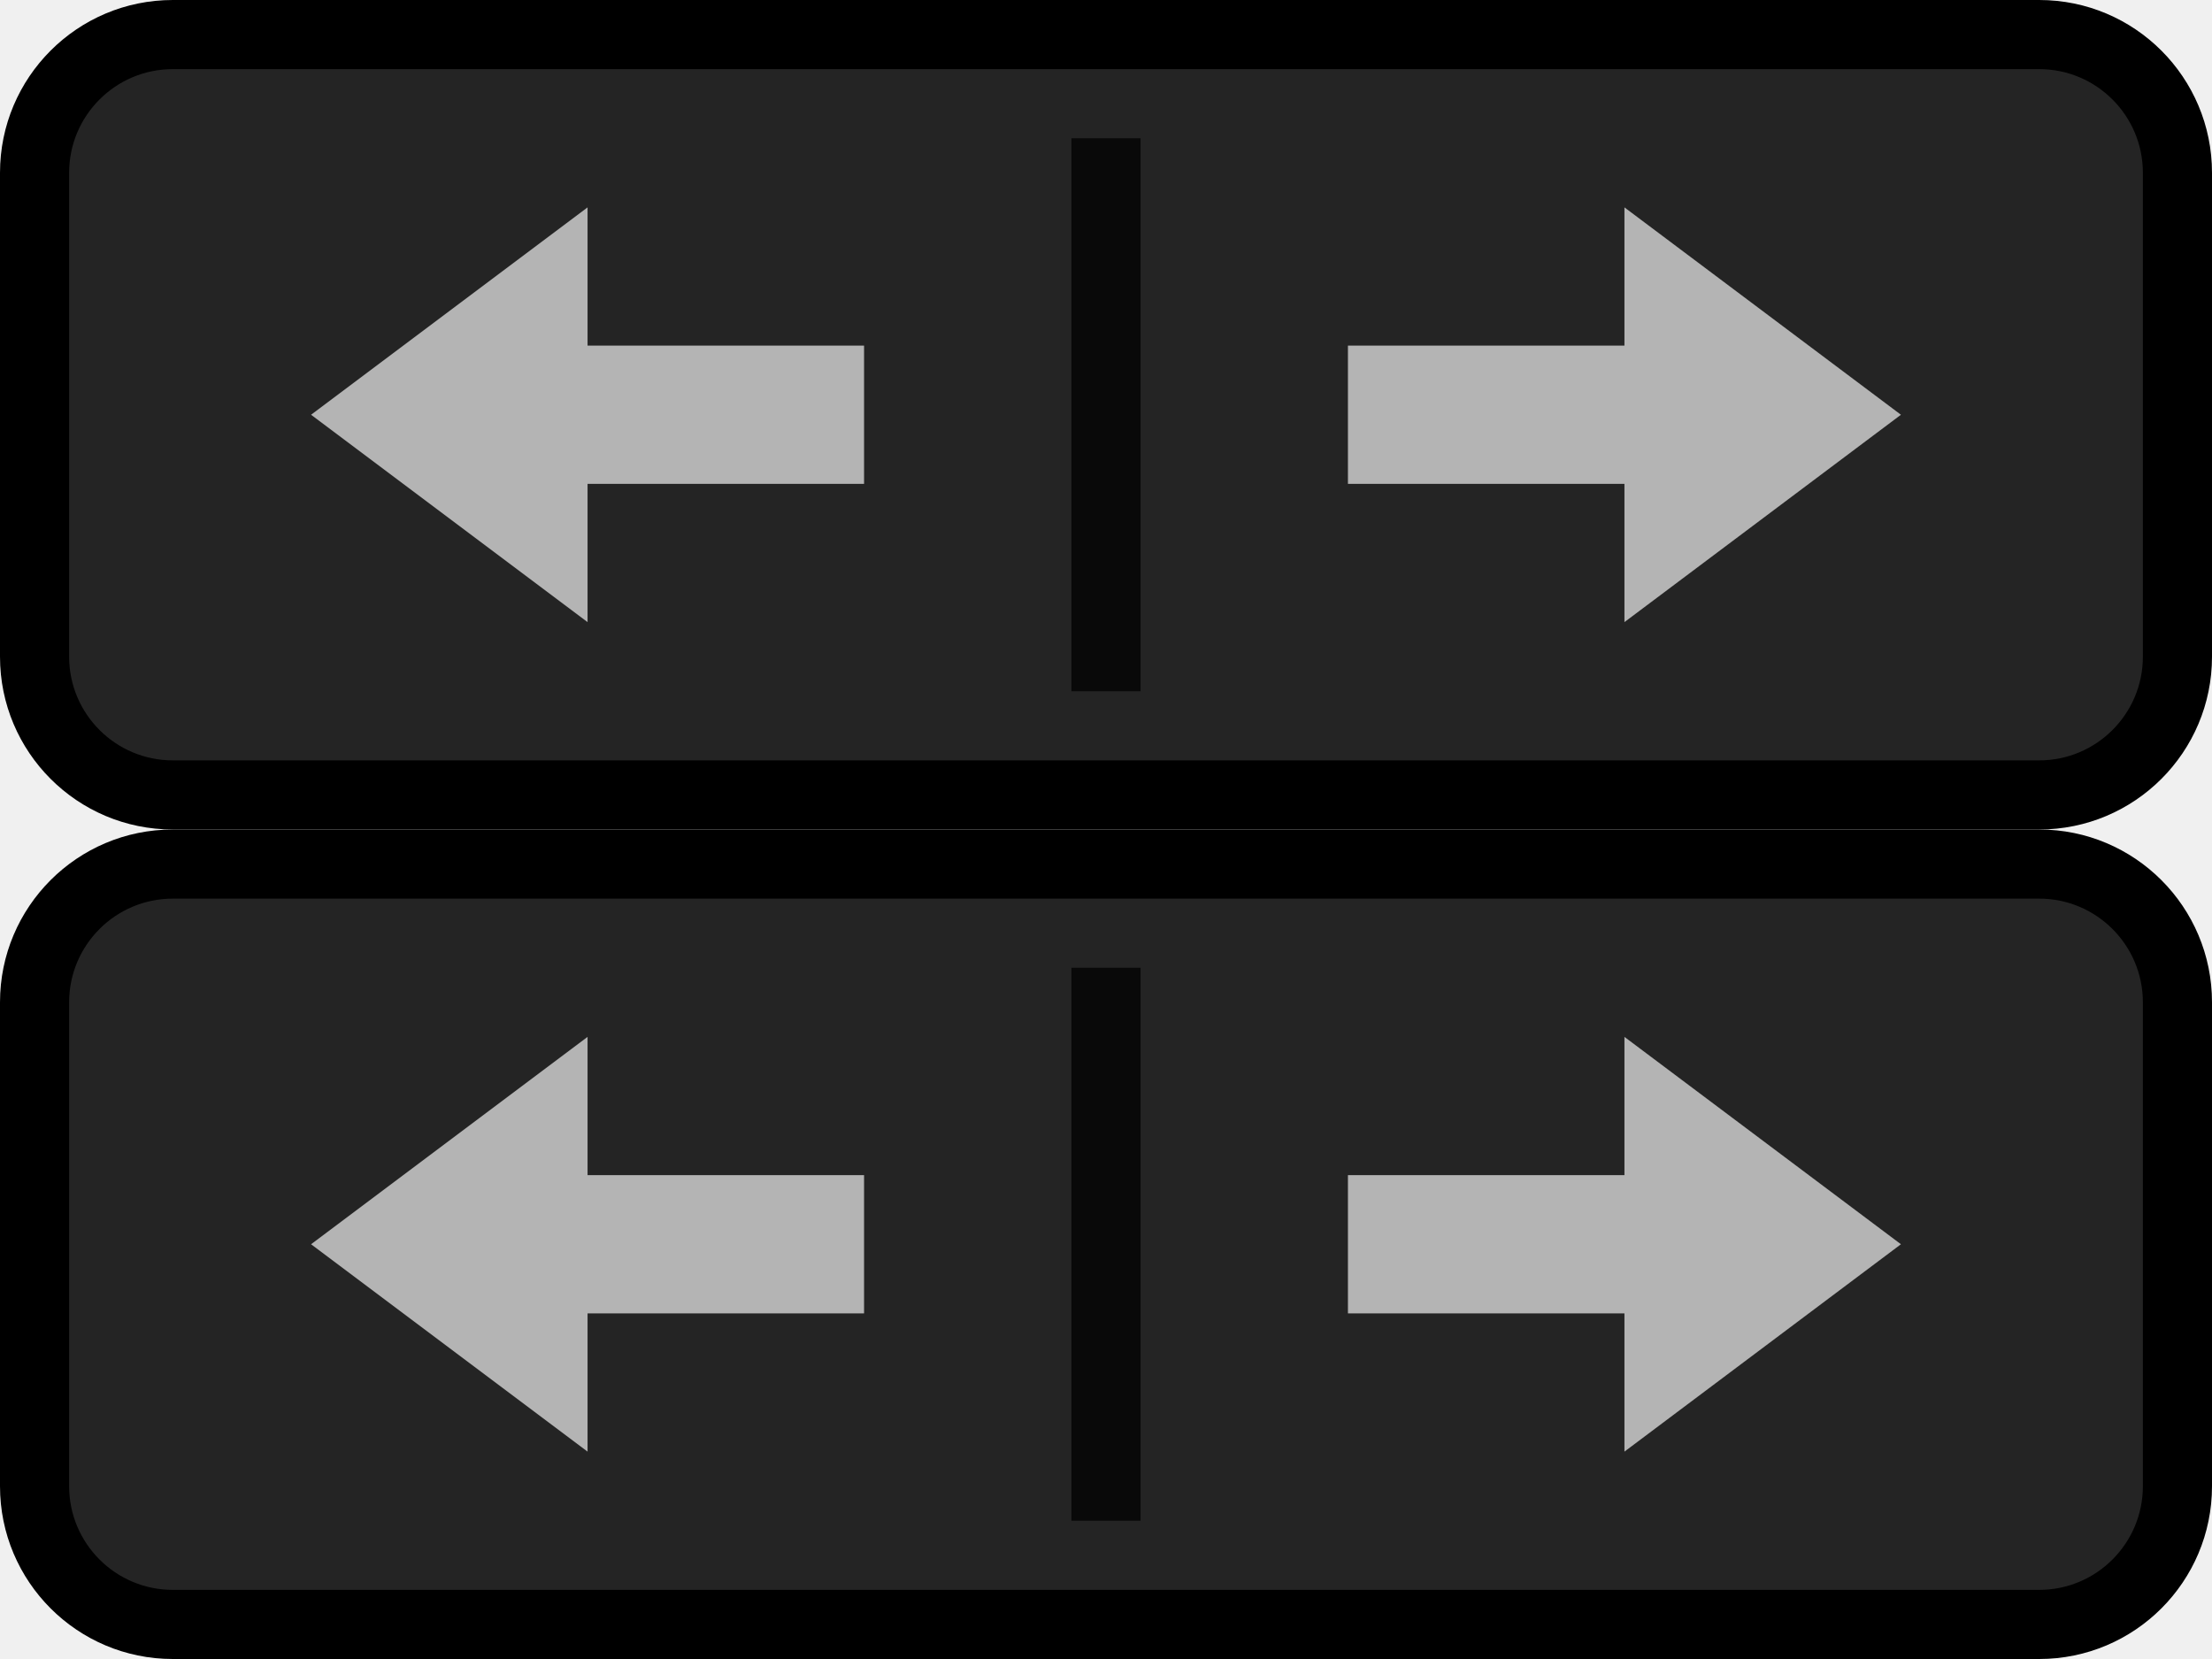
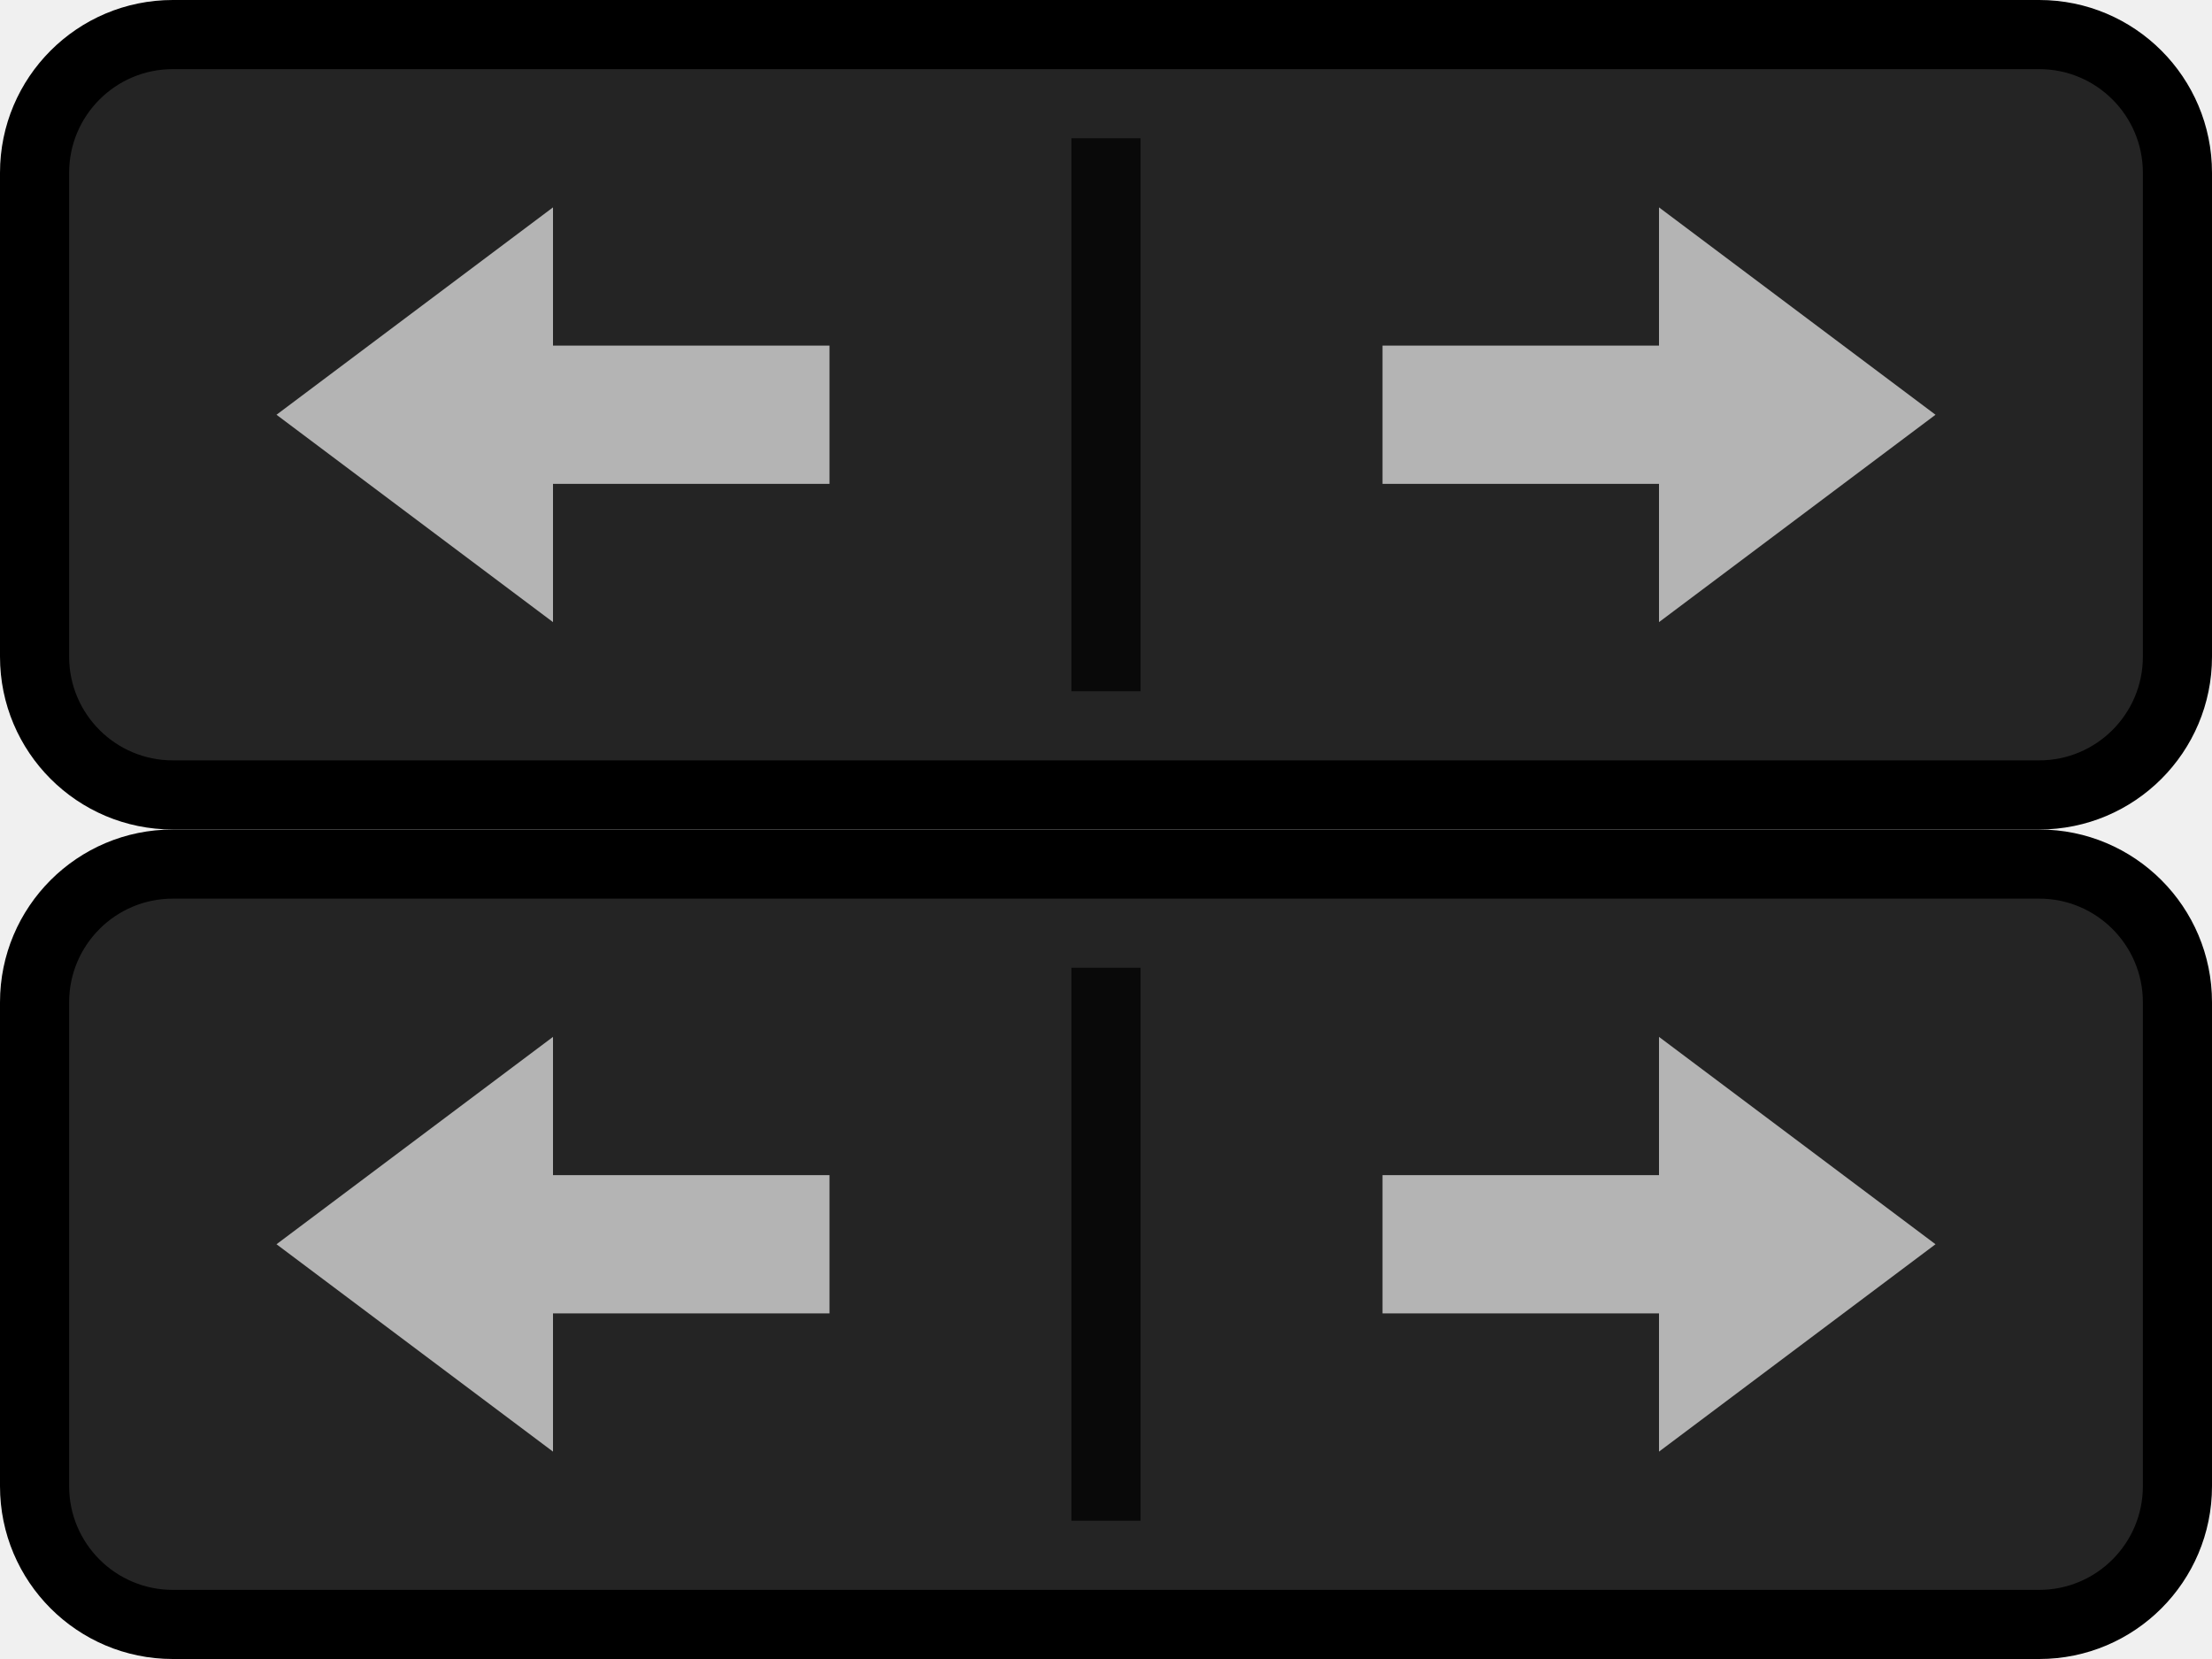
<svg xmlns="http://www.w3.org/2000/svg" width="32" height="24" viewBox="0 0 32 24" fill="none">
  <path d="M0.5 2.5C0.5 1.395 1.395 0.5 2.5 0.5H29.5C30.605 0.5 31.5 1.395 31.5 2.5V9.5C31.5 10.605 30.605 11.5 29.5 11.5H2.5C1.395 11.5 0.5 10.605 0.5 9.5V2.5Z" fill="#242424" />
  <path d="M2.5 1H29.5V0H2.5V1ZM31 2.5V9.5H32V2.5H31ZM29.5 11H2.5V12H29.5V11ZM1 9.5V2.5H0V9.5H1ZM2.5 11C1.672 11 1 10.328 1 9.5H0C0 10.881 1.119 12 2.5 12V11ZM31 9.5C31 10.328 30.328 11 29.5 11V12C30.881 12 32 10.881 32 9.5H31ZM29.5 1C30.328 1 31 1.672 31 2.5H32C32 1.119 30.881 0 29.5 0V1ZM2.5 0C1.119 0 0 1.119 0 2.5H1C1 1.672 1.672 1 2.5 1V0Z" fill="black" />
  <g clip-path="url(#clip0)">
-     <path fill-rule="evenodd" clip-rule="evenodd" d="M8.5 3L4.5 6L8.5 9L8.5 7L12.5 7L12.5 5L8.5 5L8.5 3Z" fill="#B4B4B4" />
+     <path fill-rule="evenodd" clip-rule="evenodd" d="M8 3L4 6L8 9L8 7L12 7L12 5L8 5L8 3Z" fill="#B4B4B4" />
  </g>
  <g opacity="0.75">
    <rect x="15.5" y="10" width="8" height="1" transform="rotate(-90 15.5 10)" fill="black" />
  </g>
  <g clip-path="url(#clip1)">
-     <path fill-rule="evenodd" clip-rule="evenodd" d="M23.5 9L27.5 6L23.5 3L23.5 5L19.5 5L19.5 7L23.5 7L23.5 9Z" fill="#B4B4B4" />
+     <path fill-rule="evenodd" clip-rule="evenodd" d="M24 9L28 6L24 3L24 5L20 5L20 7L24 7L24 9Z" fill="#B4B4B4" />
  </g>
  <path d="M0.5 14.5C0.5 13.395 1.395 12.5 2.5 12.5H29.5C30.605 12.5 31.5 13.395 31.5 14.5V21.5C31.5 22.605 30.605 23.5 29.5 23.5H2.5C1.395 23.5 0.5 22.605 0.5 21.5V14.5Z" fill="#242424" />
  <path d="M2.5 13H29.5V12H2.5V13ZM31 14.5V21.5H32V14.5H31ZM29.5 23H2.5V24H29.5V23ZM1 21.5V14.5H0V21.5H1ZM2.5 23C1.672 23 1 22.328 1 21.5H0C0 22.881 1.119 24 2.5 24V23ZM31 21.5C31 22.328 30.328 23 29.5 23V24C30.881 24 32 22.881 32 21.5H31ZM29.5 13C30.328 13 31 13.672 31 14.5H32C32 13.119 30.881 12 29.5 12V13ZM2.5 12C1.119 12 0 13.119 0 14.5H1C1 13.672 1.672 13 2.5 13V12Z" fill="black" />
  <g clip-path="url(#clip2)">
-     <path fill-rule="evenodd" clip-rule="evenodd" d="M8.5 15L4.5 18L8.5 21L8.5 19L12.5 19L12.5 17L8.5 17L8.5 15Z" fill="#B4B4B4" />
+     <path fill-rule="evenodd" clip-rule="evenodd" d="M8 15L4 18L8 21L8 19L12 19L12 17L8 17L8 15Z" fill="#B4B4B4" />
  </g>
  <g opacity="0.75">
    <rect x="15.5" y="22" width="8" height="1" transform="rotate(-90 15.5 22)" fill="black" />
  </g>
  <g clip-path="url(#clip3)">
-     <path fill-rule="evenodd" clip-rule="evenodd" d="M23.5 21L27.5 18L23.5 15L23.5 17L19.5 17L19.5 19L23.5 19L23.5 21Z" fill="#B4B4B4" />
+     <path fill-rule="evenodd" clip-rule="evenodd" d="M24 21L28 18L24 15L24 17L20 17L20 19L24 19L24 21Z" fill="#B4B4B4" />
  </g>
  <defs>
    <clipPath id="clip0">
-       <path d="M14.5 2L4.5 2C3.395 2 2.5 2.895 2.5 4L2.5 8C2.5 9.105 3.395 10 4.5 10L14.5 10L14.5 2Z" fill="white" />
+       <path d="M14 2L4 2C2.895 2 2 2.895 2 4L2 8C2 9.105 2.895 10 4 10L14 10L14 2Z" fill="white" />
    </clipPath>
    <clipPath id="clip1">
-       <path d="M17.5 10L27.5 10C28.605 10 29.5 9.105 29.5 8L29.5 4C29.5 2.895 28.605 2 27.5 2L17.5 2L17.5 10Z" fill="white" />
+       <path d="M18 10L28 10C29.105 10 30 9.105 30 8L30 4C30 2.895 29.105 2 28 2L18 2L18 10Z" fill="white" />
    </clipPath>
    <clipPath id="clip2">
-       <path d="M14.5 14L4.5 14C3.395 14 2.5 14.895 2.5 16L2.5 20C2.5 21.105 3.395 22 4.5 22L14.5 22L14.5 14Z" fill="white" />
+       <path d="M14 14L4 14C2.895 14 2 14.895 2 16L2 20C2 21.105 2.895 22 4 22L14 22L14 14Z" fill="white" />
    </clipPath>
    <clipPath id="clip3">
-       <path d="M17.5 22L27.5 22C28.605 22 29.5 21.105 29.5 20L29.5 16C29.5 14.895 28.605 14 27.5 14L17.5 14L17.5 22Z" fill="white" />
+       <path d="M18 22L28 22C29.105 22 30 21.105 30 20L30 16C30 14.895 29.105 14 28 14L18 14L18 22Z" fill="white" />
    </clipPath>
  </defs>
</svg>
